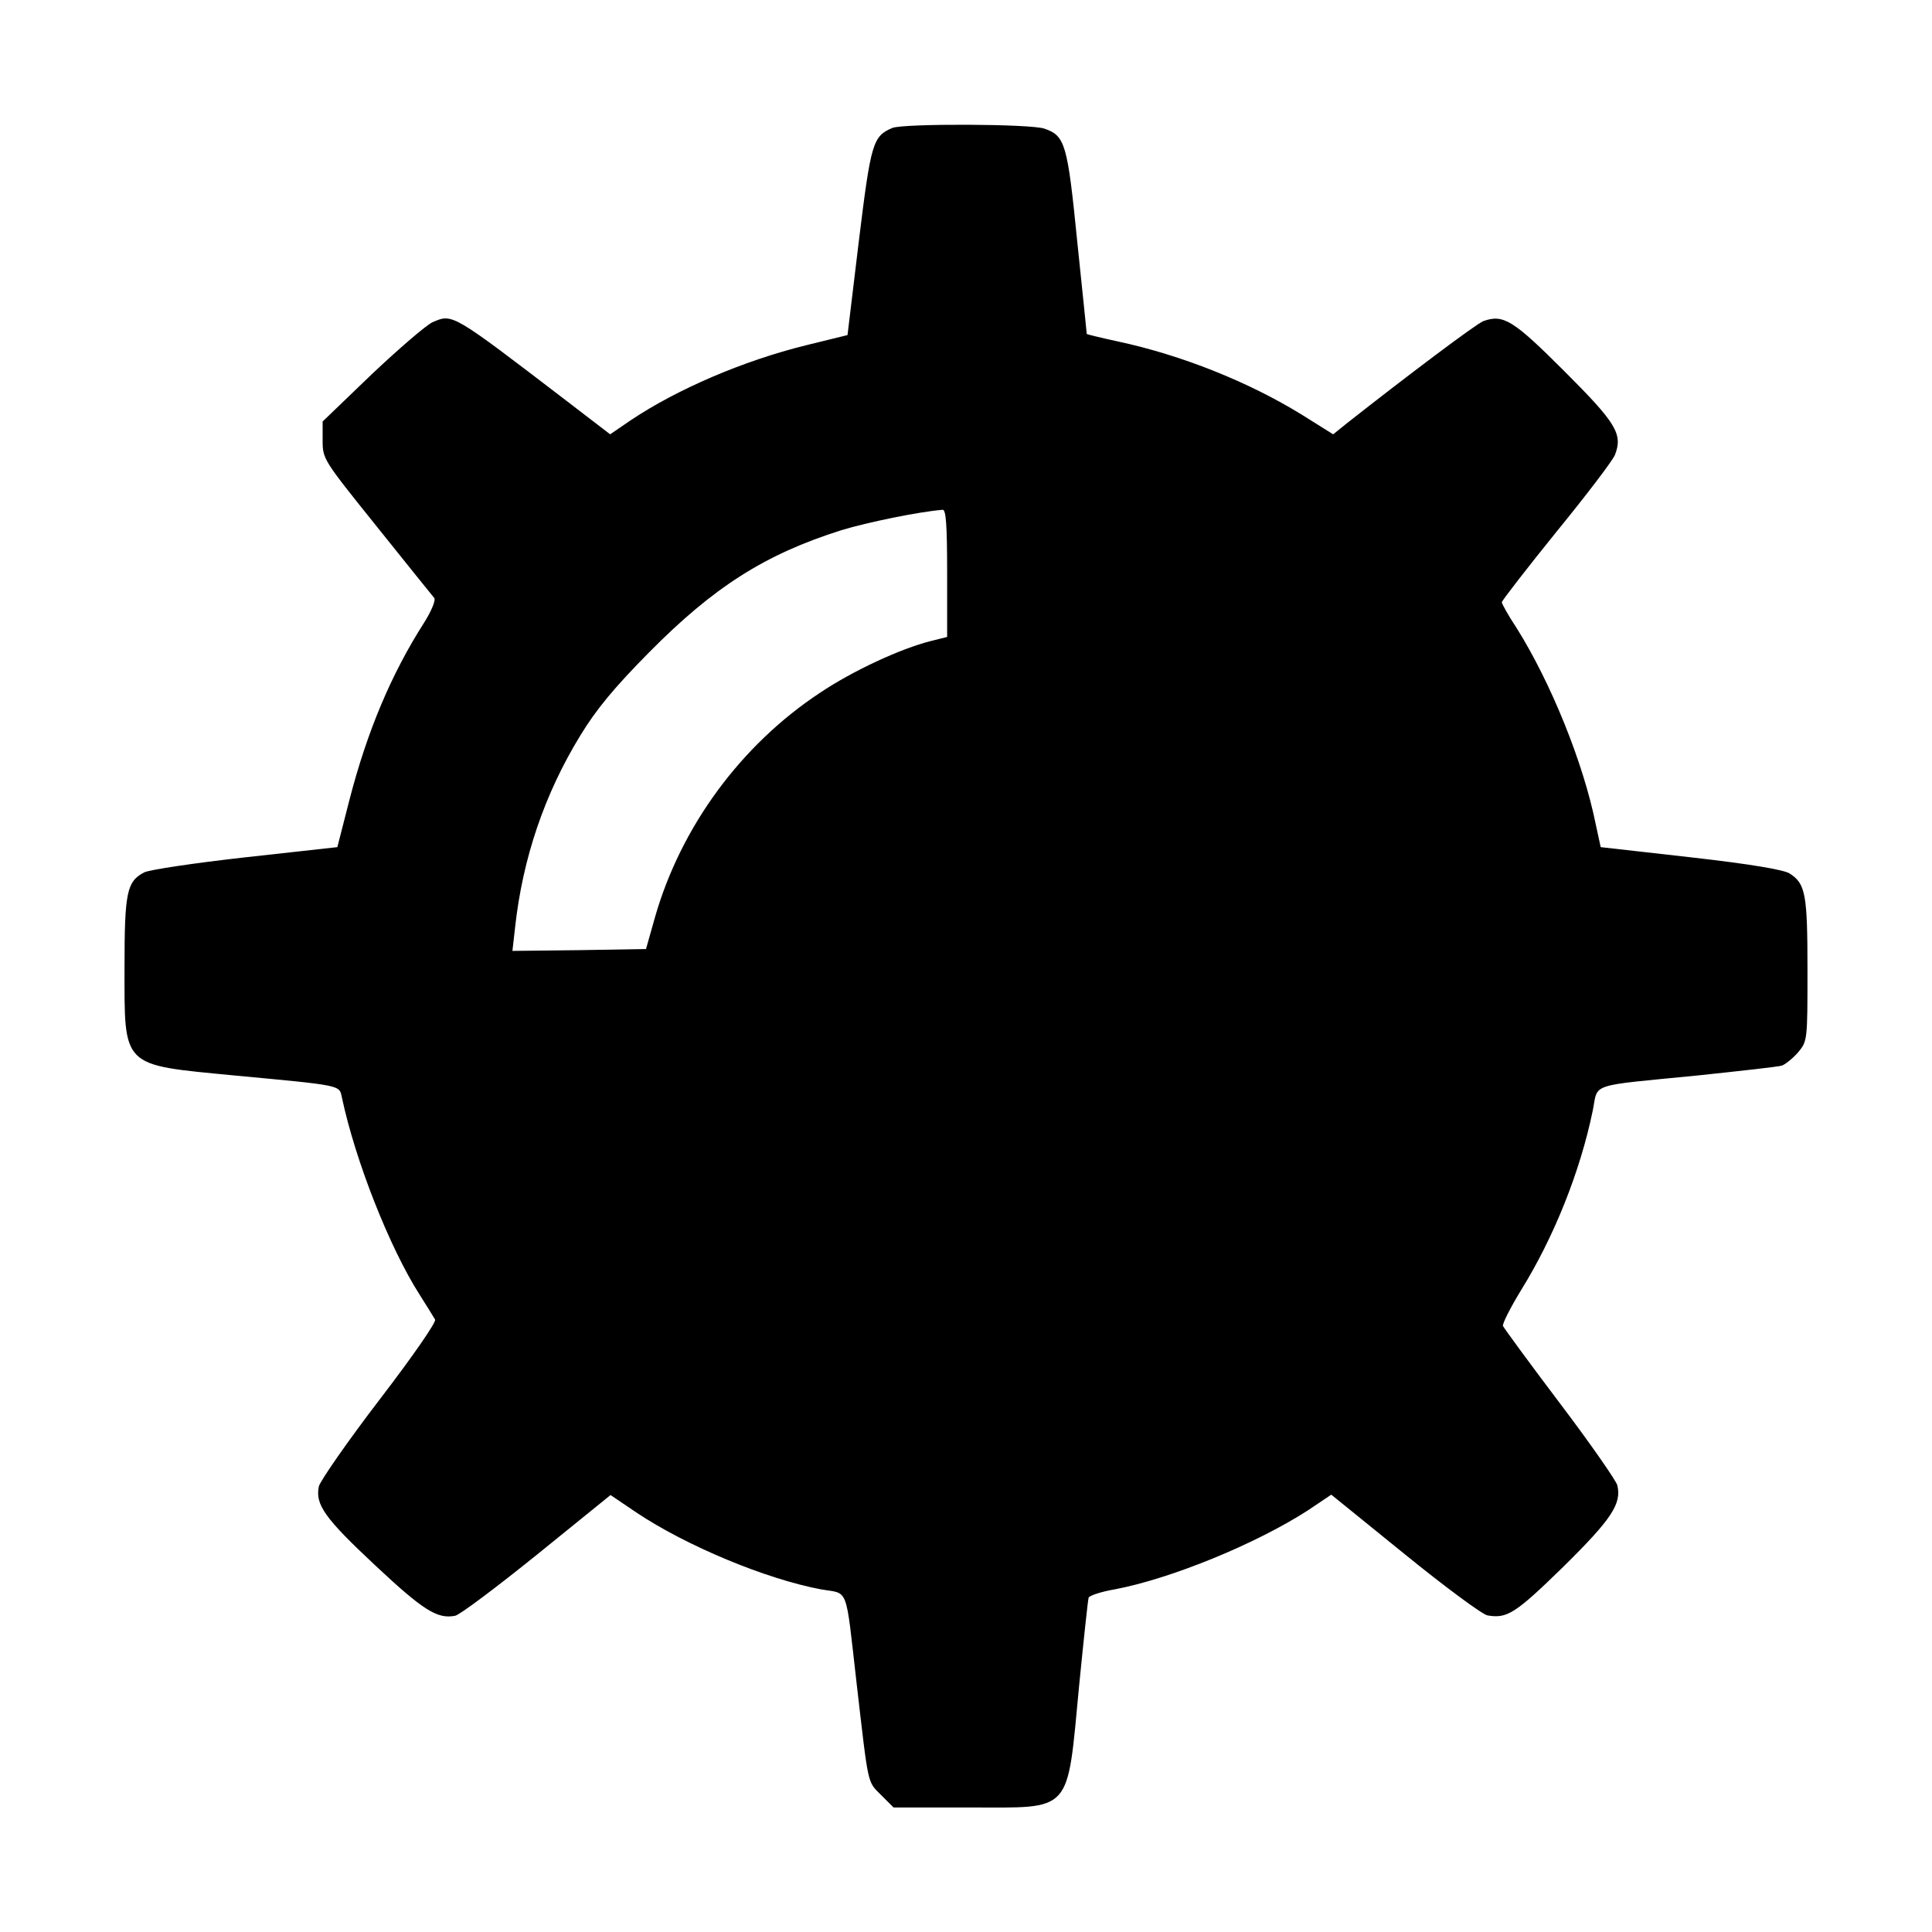
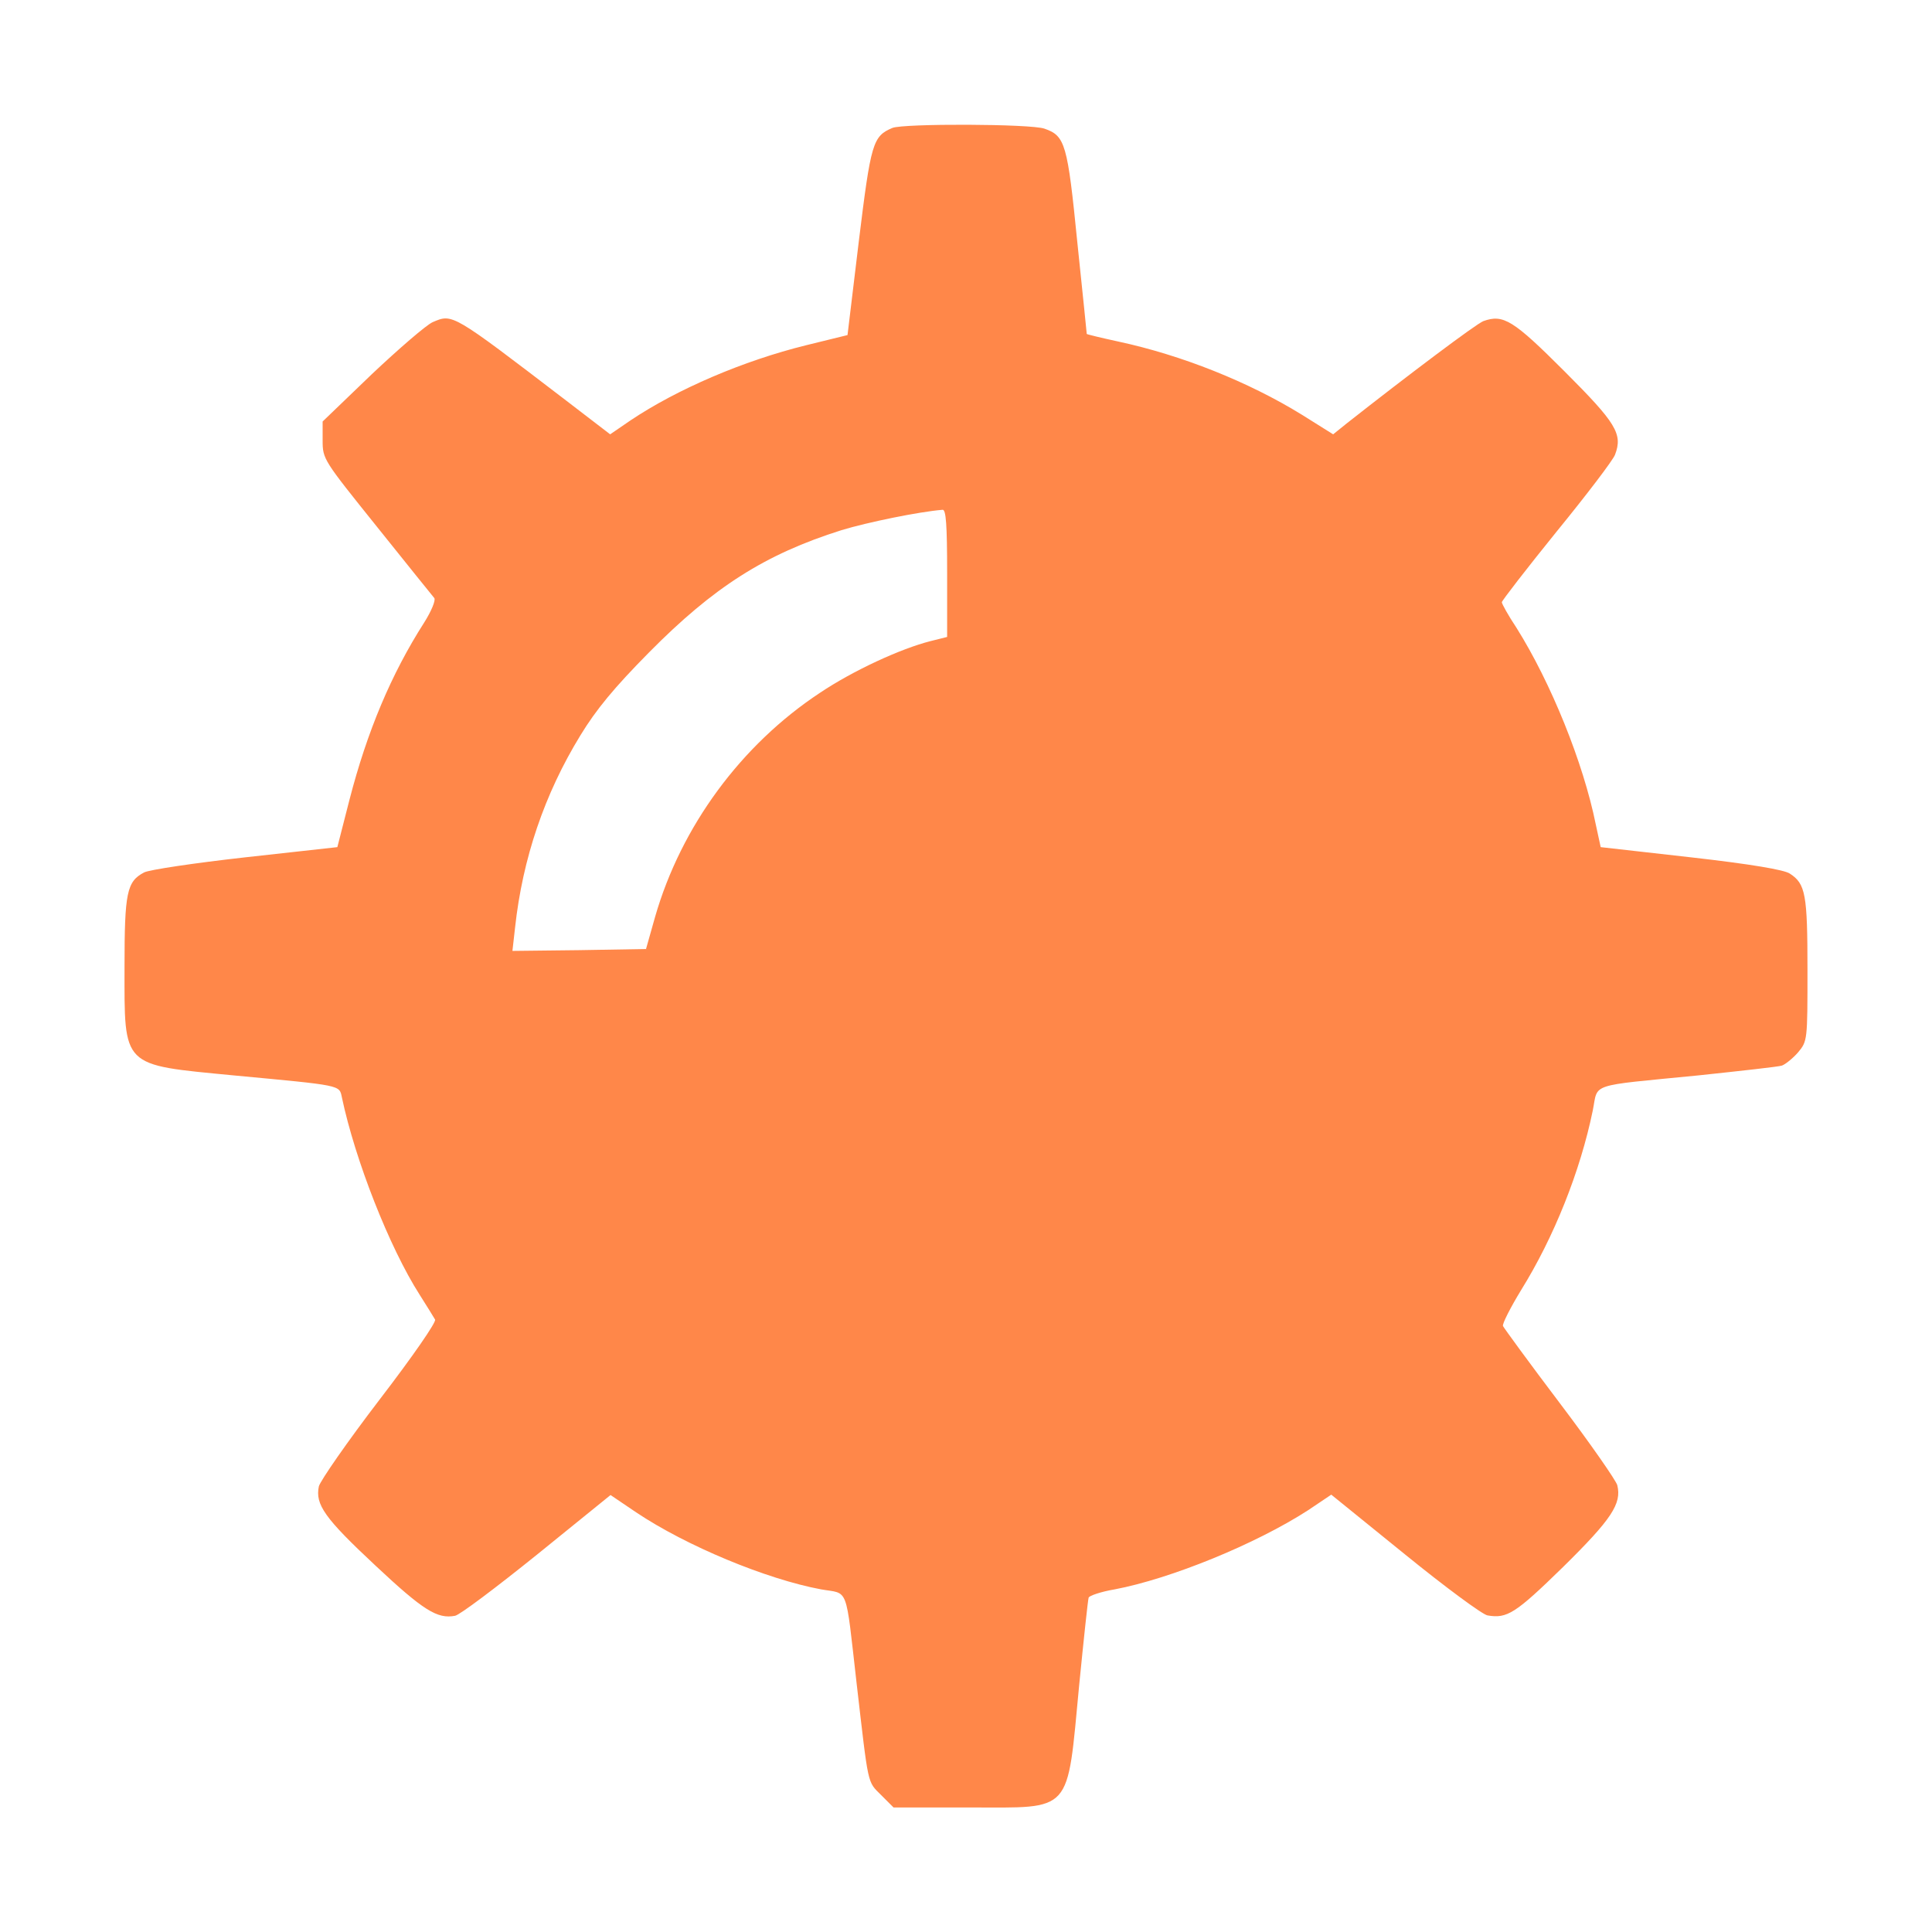
<svg xmlns="http://www.w3.org/2000/svg" version="1.0" width="512pt" height="512pt" viewBox="0 0 512 512" preserveAspectRatio="xMidYMid meet">
-   <g transform="translate(0,512) scale(0.1,-0.1)" fill="#000000" stroke="none">
+   <g transform="translate(0,512) scale(0.1,-0.1)" fill="#ff8749" stroke="none">
    <path d="M2365 4781 c-52 -22 -57 -39 -89 -300 l-30 -249 -110 -27 c-166 -41 -341 -116 -465 -199 l-54 -37 -116 89 c-306 234 -301 231 -355 208 -17 -8 -89 -70 -161 -138 l-130 -125 0 -50 c0 -50 2 -52 144 -229 79 -99 148 -184 152 -189 4 -6 -8 -35 -27 -65 -87 -136 -151 -288 -198 -470 l-32 -125 -244 -27 c-134 -15 -255 -33 -268 -40 -46 -24 -52 -53 -52 -250 0 -269 -10 -259 290 -288 287 -27 279 -25 286 -58 35 -166 126 -398 206 -523 19 -30 37 -59 41 -66 4 -6 -58 -96 -147 -212 -85 -111 -157 -215 -161 -230 -10 -48 15 -84 150 -210 127 -119 164 -142 211 -133 12 2 109 75 217 162 l195 158 68 -46 c133 -89 345 -177 490 -204 74 -13 64 14 94 -248 32 -276 28 -260 65 -297 l33 -33 200 0 c277 0 259 -20 292 325 12 121 23 225 25 231 1 5 33 16 69 22 148 28 374 120 513 210 l61 41 195 -158 c107 -87 206 -160 219 -162 52 -9 74 5 200 128 129 127 156 168 144 217 -3 12 -71 110 -152 217 -81 107 -148 199 -151 205 -2 6 20 49 48 95 87 140 157 315 190 476 15 74 -15 64 279 93 113 12 213 23 222 26 9 3 29 19 43 35 25 30 25 32 25 219 0 200 -5 228 -47 255 -15 10 -103 25 -262 43 l-239 27 -13 60 c-33 164 -119 376 -210 521 -22 33 -39 64 -39 68 0 4 65 88 145 187 80 98 150 190 155 204 21 55 3 84 -134 221 -136 136 -162 152 -215 133 -20 -8 -202 -145 -362 -271 l-36 -29 -83 52 c-141 87 -319 158 -487 194 -46 10 -83 19 -83 20 0 1 -11 110 -25 243 -26 261 -32 282 -87 301 -36 13 -373 14 -403 2z m145 -1180 l0 -169 -44 -11 c-79 -20 -205 -78 -293 -137 -209 -138 -368 -354 -437 -594 l-24 -85 -177 -3 -177 -2 7 62 c20 183 78 354 173 509 42 69 90 127 182 220 171 173 307 260 510 324 69 21 206 49 268 54 9 1 12 -39 12 -168z" />
  </g>
</svg>
